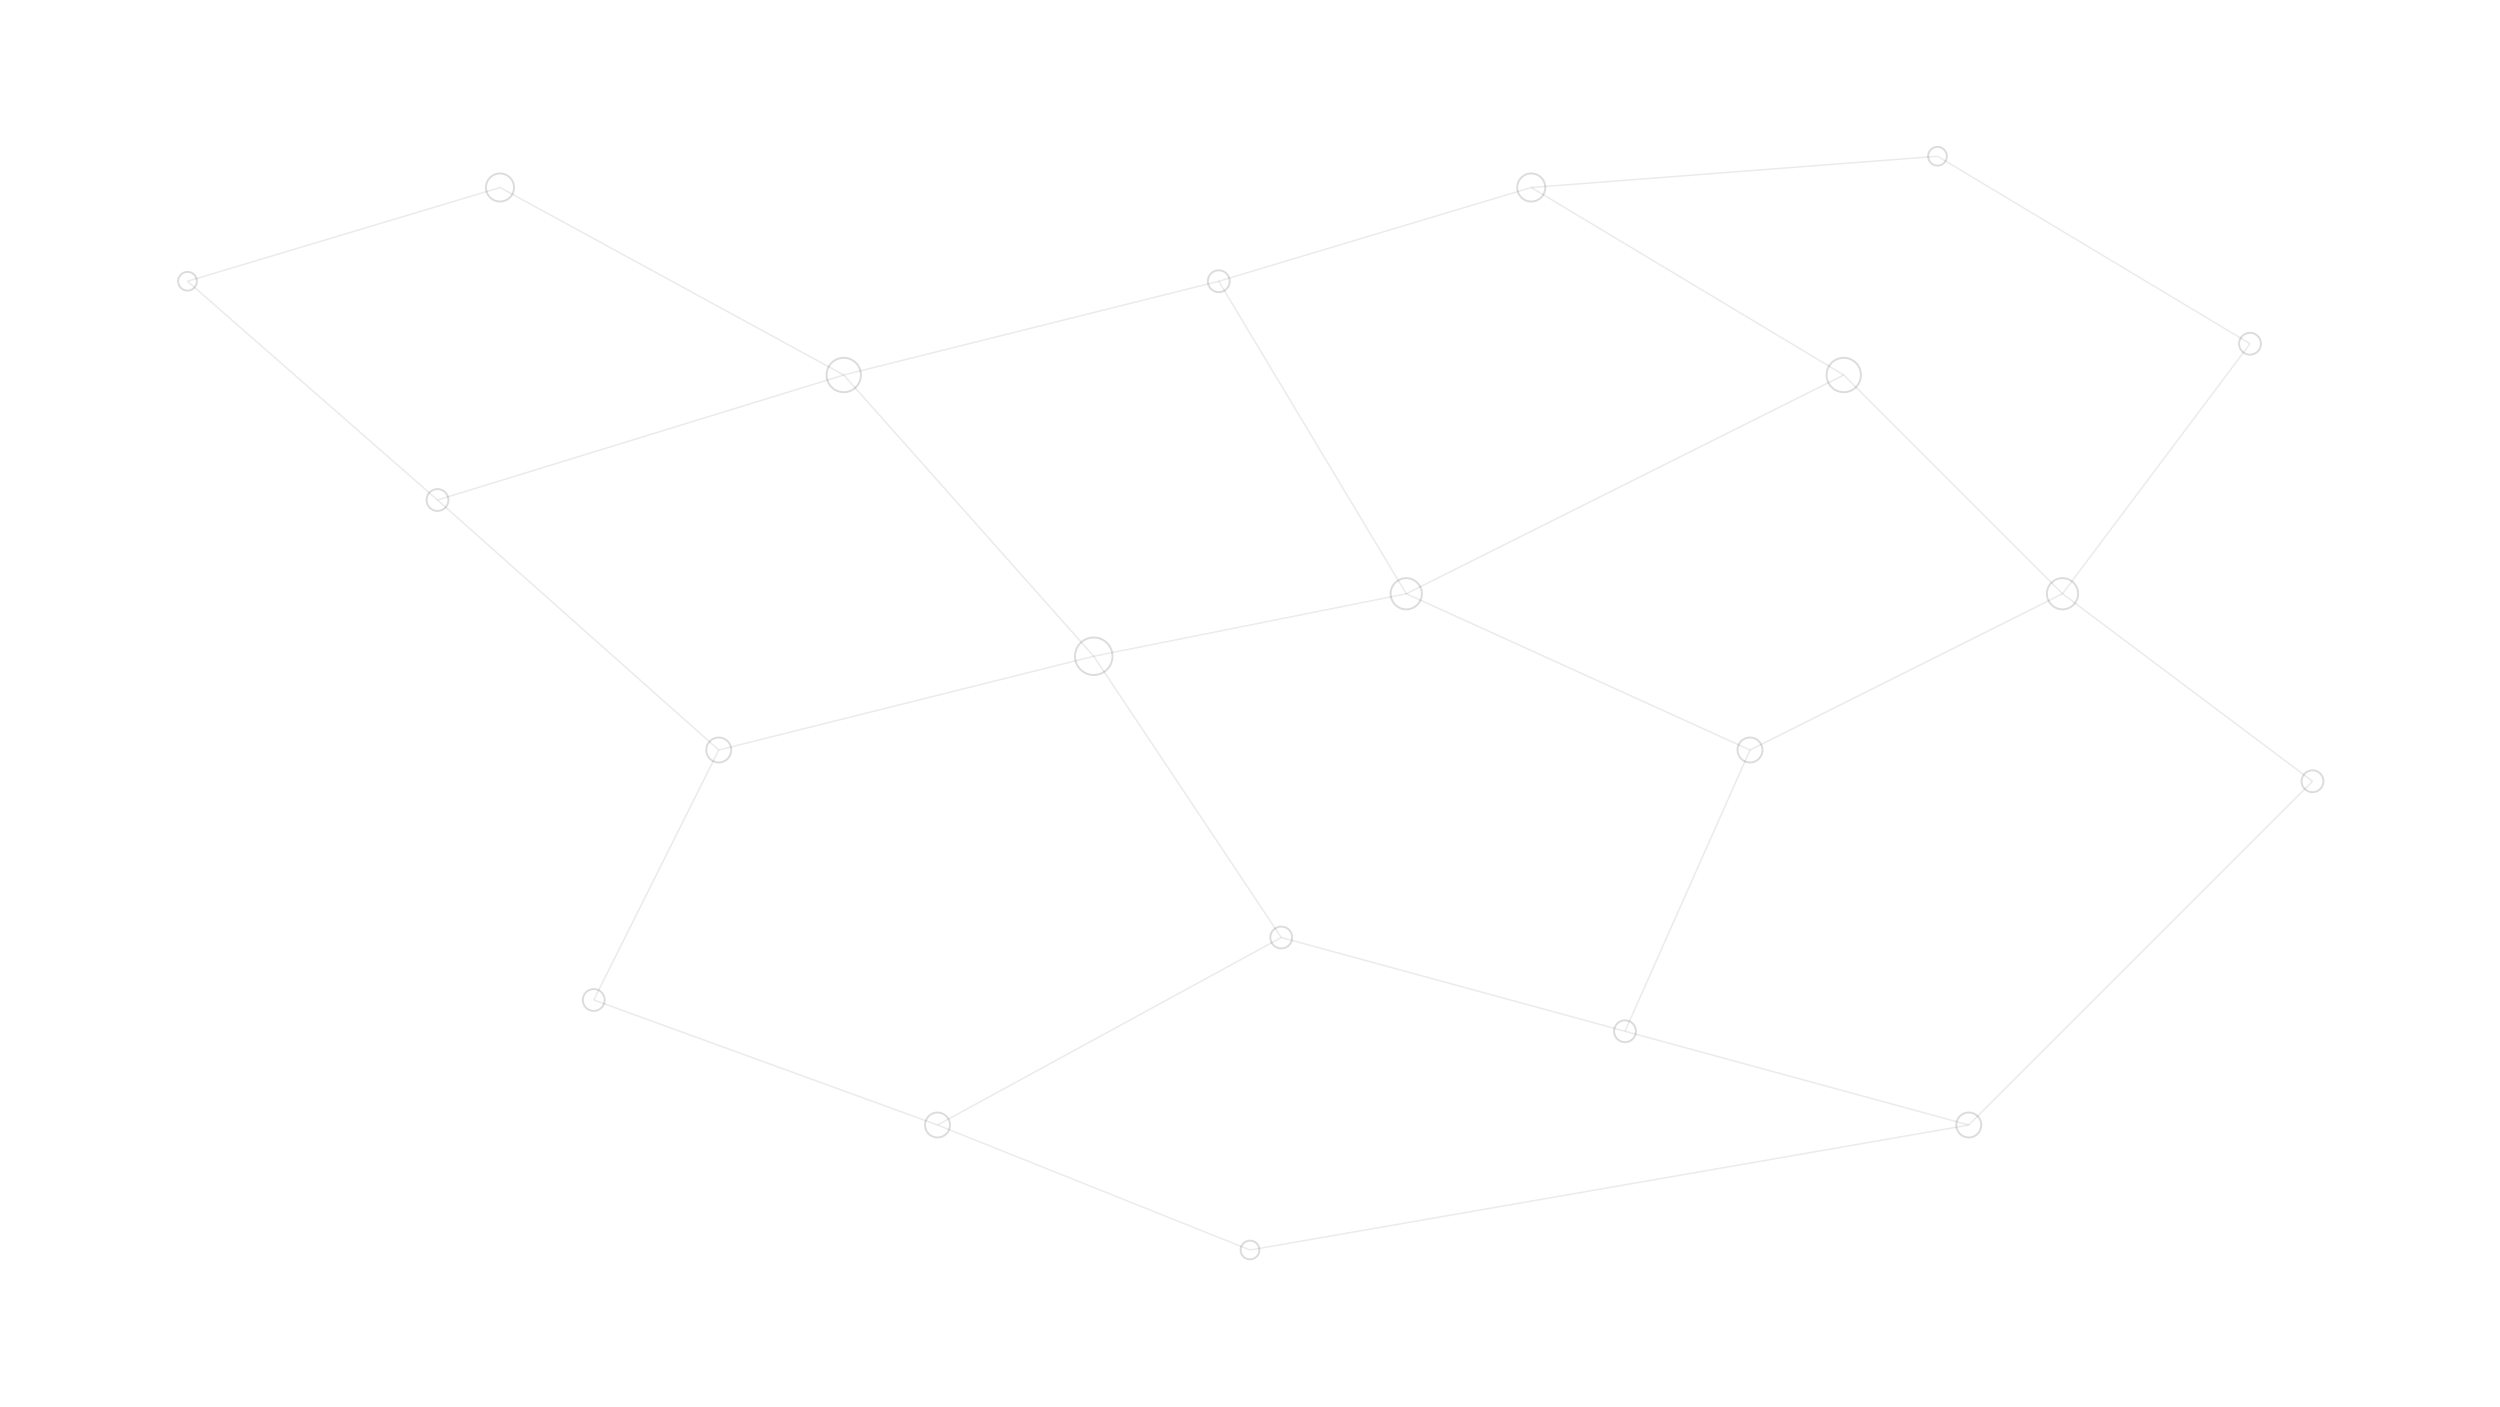
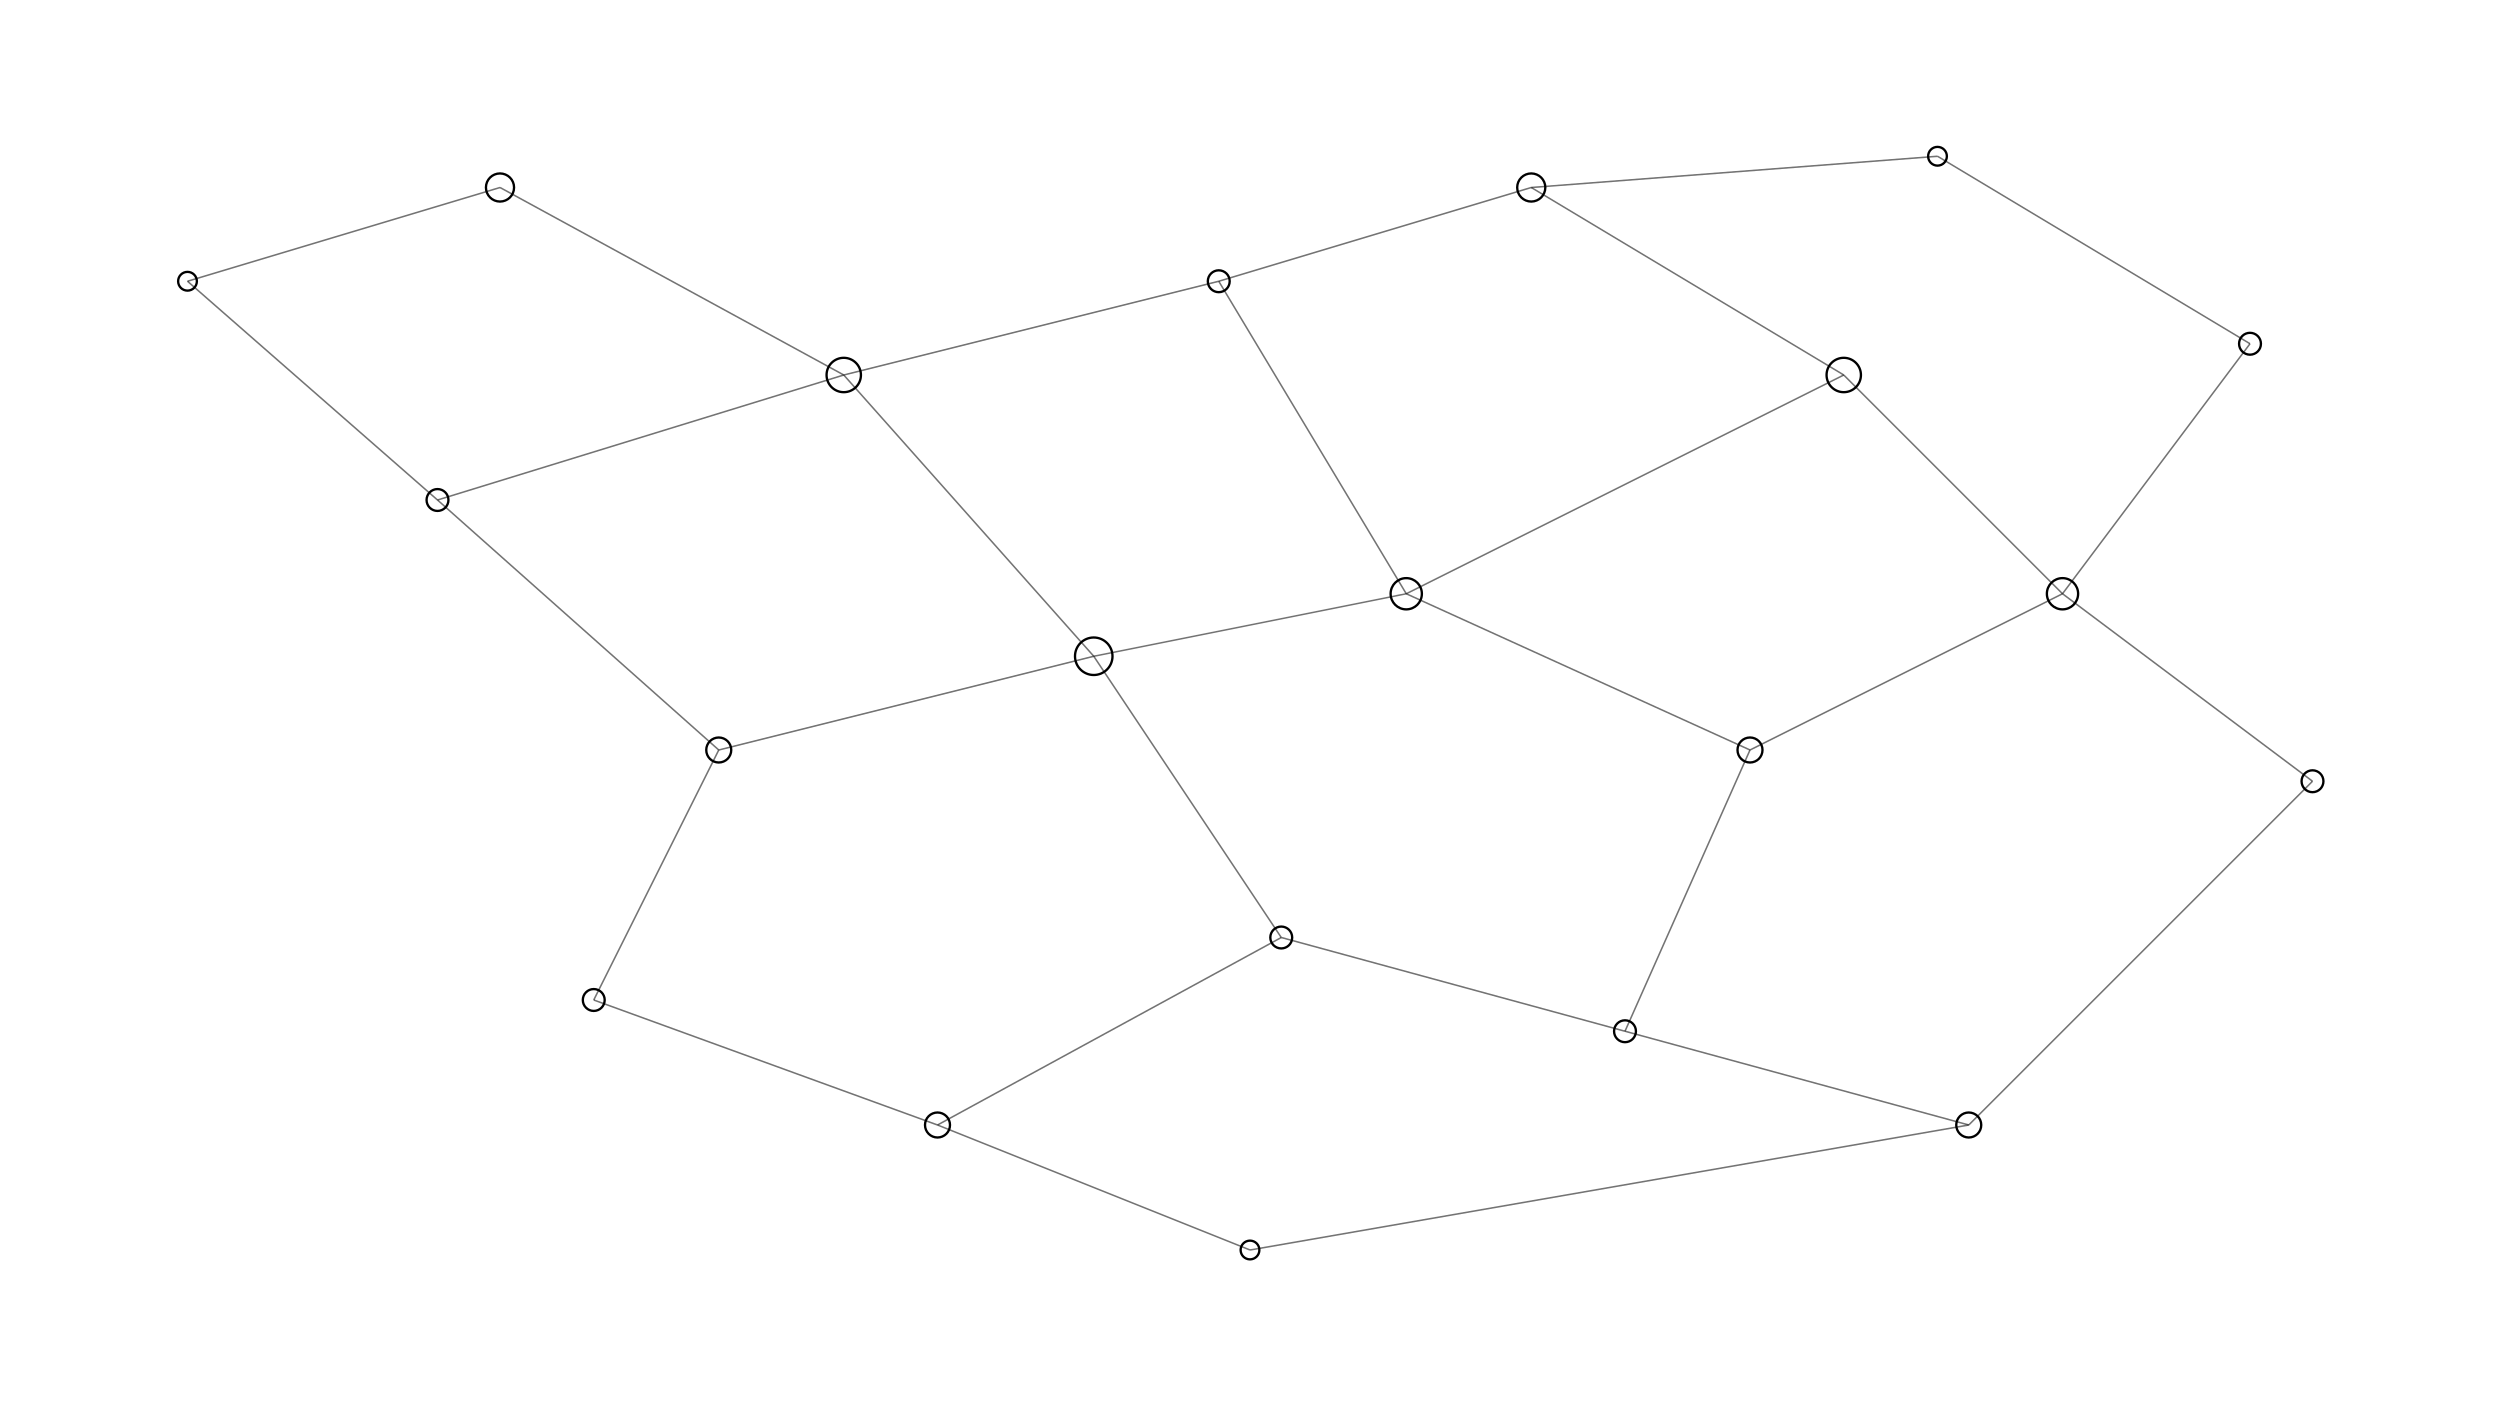
<svg xmlns="http://www.w3.org/2000/svg" viewBox="0 0 1600 900" preserveAspectRatio="xMidYMid slice" aria-hidden="true">
-   <g stroke="currentColor" stroke-width="1" stroke-opacity="0.08" fill="none">
+   <g stroke="#000" stroke-width="1" stroke-opacity="0.55" fill="none">
    <line x1="120" y1="180" x2="320" y2="120" />
    <line x1="120" y1="180" x2="280" y2="320" />
    <line x1="320" y1="120" x2="540" y2="240" />
    <line x1="280" y1="320" x2="540" y2="240" />
    <line x1="280" y1="320" x2="460" y2="480" />
    <line x1="540" y1="240" x2="780" y2="180" />
    <line x1="540" y1="240" x2="700" y2="420" />
    <line x1="460" y1="480" x2="700" y2="420" />
    <line x1="460" y1="480" x2="380" y2="640" />
    <line x1="780" y1="180" x2="980" y2="120" />
    <line x1="780" y1="180" x2="900" y2="380" />
    <line x1="700" y1="420" x2="900" y2="380" />
    <line x1="700" y1="420" x2="820" y2="600" />
    <line x1="380" y1="640" x2="600" y2="720" />
    <line x1="820" y1="600" x2="600" y2="720" />
    <line x1="980" y1="120" x2="1180" y2="240" />
    <line x1="980" y1="120" x2="1240" y2="100" />
    <line x1="900" y1="380" x2="1180" y2="240" />
    <line x1="900" y1="380" x2="1120" y2="480" />
    <line x1="820" y1="600" x2="1040" y2="660" />
    <line x1="1120" y1="480" x2="1040" y2="660" />
    <line x1="1120" y1="480" x2="1320" y2="380" />
    <line x1="1180" y1="240" x2="1320" y2="380" />
    <line x1="1240" y1="100" x2="1440" y2="220" />
    <line x1="1320" y1="380" x2="1440" y2="220" />
    <line x1="1320" y1="380" x2="1480" y2="500" />
    <line x1="1040" y1="660" x2="1260" y2="720" />
    <line x1="1480" y1="500" x2="1260" y2="720" />
    <line x1="600" y1="720" x2="800" y2="800" />
    <line x1="1260" y1="720" x2="800" y2="800" />
  </g>
-   <g fill="none" stroke="currentColor" stroke-width="1.25" stroke-opacity="0.14">
+   <g fill="none" stroke="#000" stroke-width="1.5">
    <circle cx="120" cy="180" r="6" />
    <circle cx="320" cy="120" r="9" />
    <circle cx="280" cy="320" r="7" />
    <circle cx="540" cy="240" r="11" />
    <circle cx="460" cy="480" r="8" />
    <circle cx="780" cy="180" r="7" />
    <circle cx="700" cy="420" r="12" />
    <circle cx="380" cy="640" r="7" />
    <circle cx="980" cy="120" r="9" />
    <circle cx="900" cy="380" r="10" />
    <circle cx="820" cy="600" r="7" />
    <circle cx="600" cy="720" r="8" />
    <circle cx="1180" cy="240" r="11" />
    <circle cx="1240" cy="100" r="6" />
    <circle cx="1120" cy="480" r="8" />
    <circle cx="1040" cy="660" r="7" />
    <circle cx="1320" cy="380" r="10" />
    <circle cx="1440" cy="220" r="7" />
    <circle cx="1480" cy="500" r="7" />
    <circle cx="1260" cy="720" r="8" />
    <circle cx="800" cy="800" r="6" />
  </g>
</svg>
